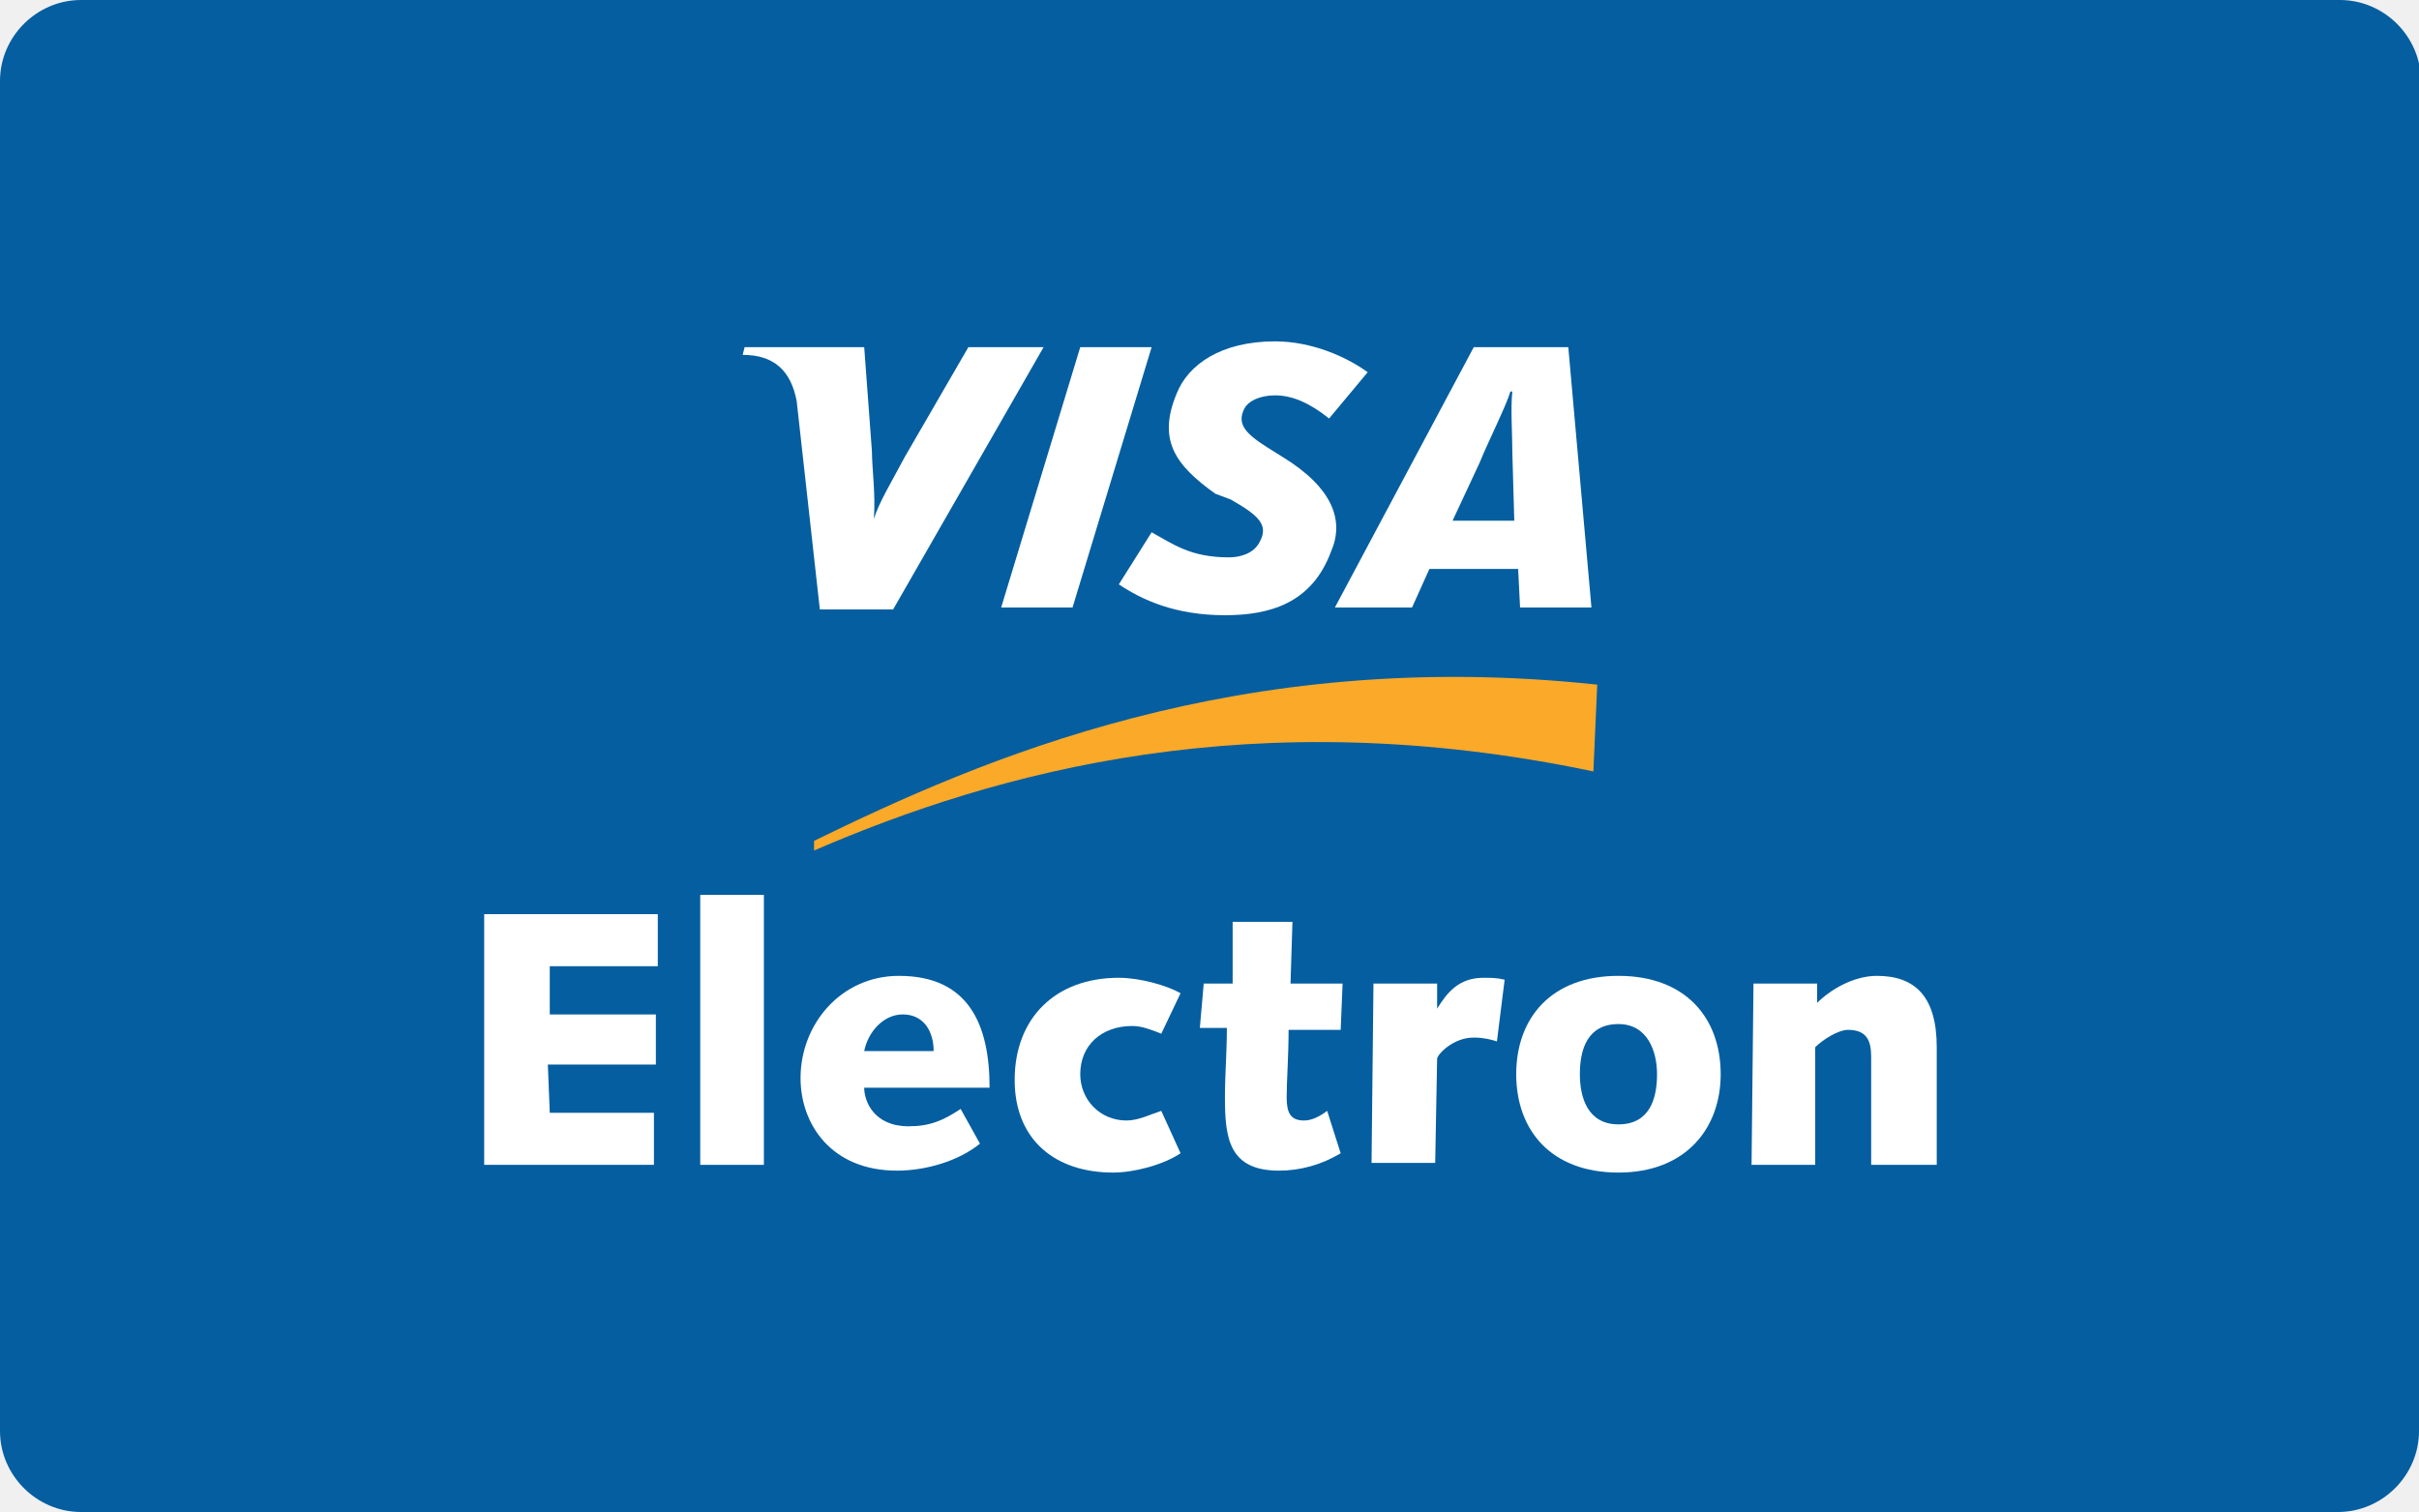
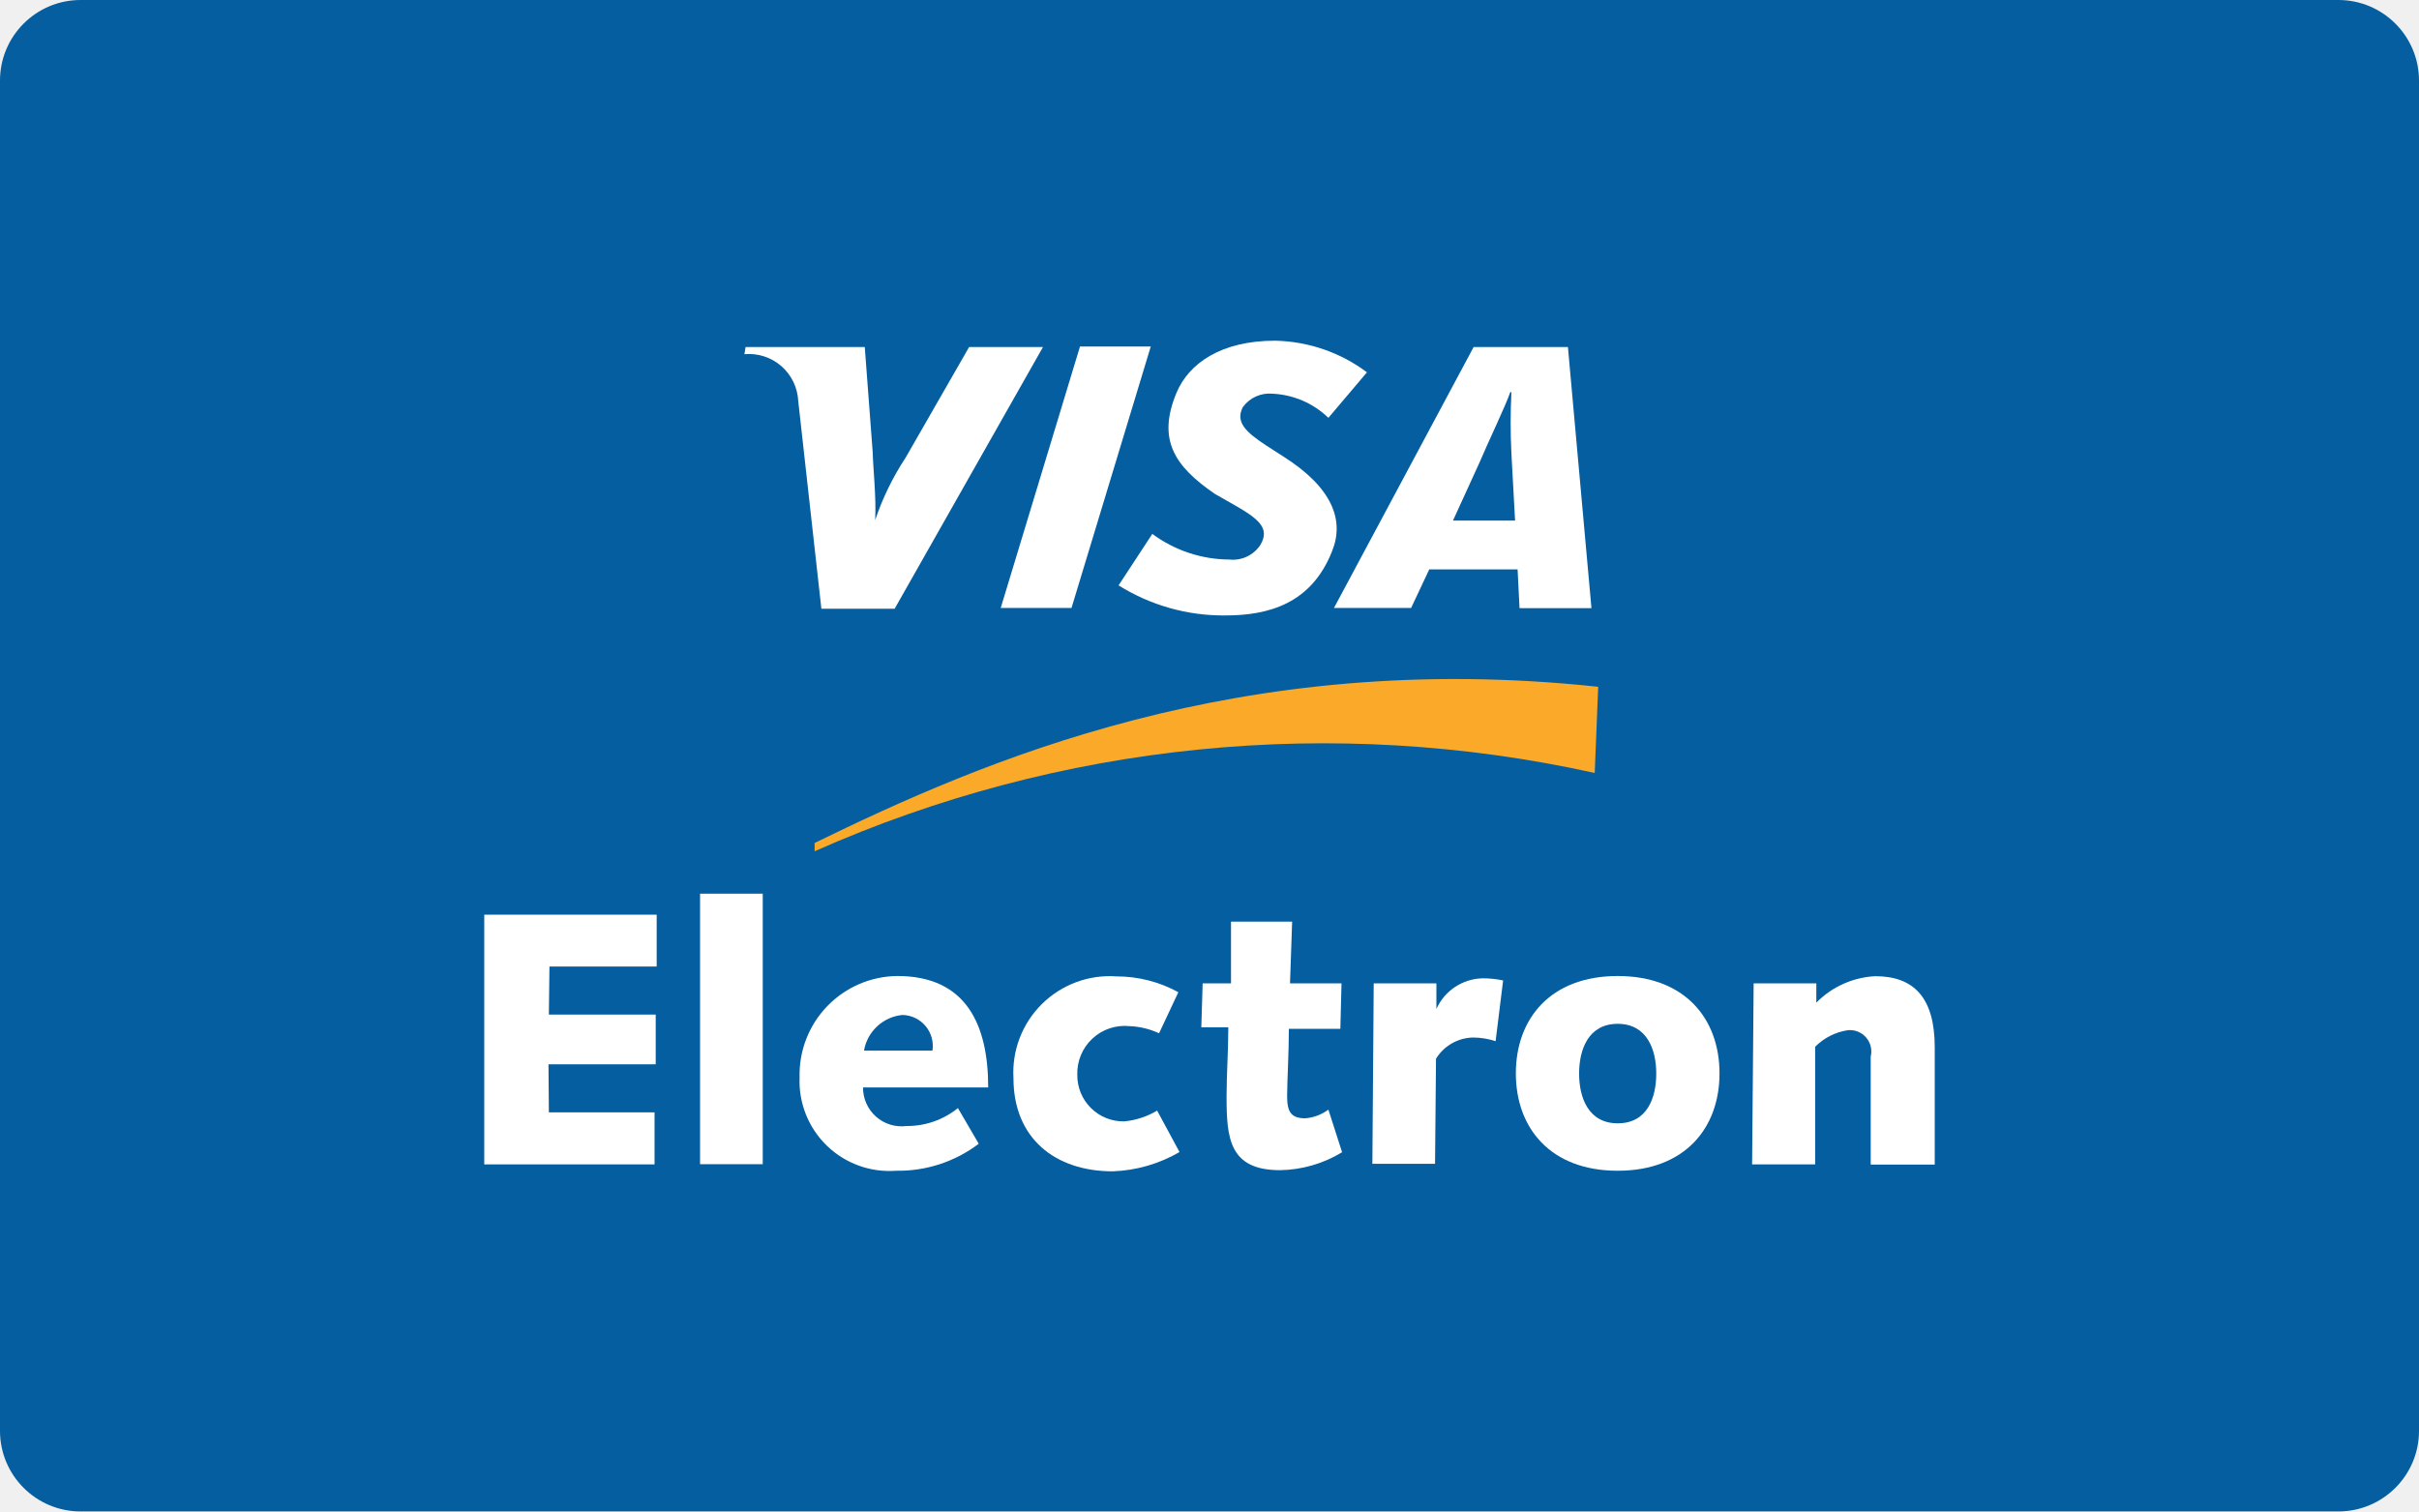
- <svg xmlns="http://www.w3.org/2000/svg" xmlns:xlink="http://www.w3.org/1999/xlink" version="1.1" id="Layer_1" x="0px" y="0px" viewBox="0 0 125.4 78.4" style="enable-background:new 0 0 125.4 78.4;" xml:space="preserve">
-   <style type="text/css">
- 	.st0{clip-path:url(#SVGID_2_);}
- 	.st1{clip-path:url(#SVGID_4_);fill:#F9F9F9;}
- 	.st2{clip-path:url(#SVGID_4_);fill:#FFFFFF;}
- 	.st3{clip-path:url(#SVGID_4_);fill:#C5C7C9;}
- 	.st4{clip-path:url(#SVGID_4_);fill:#231F20;}
- 	.st5{clip-path:url(#SVGID_4_);fill:#A6A8AB;}
- 	.st6{clip-path:url(#SVGID_4_);fill:#FFC10E;}
- 	.st7{clip-path:url(#SVGID_4_);fill:#A30046;}
- 	.st8{clip-path:url(#SVGID_6_);}
- 	.st9{clip-path:url(#SVGID_8_);fill:#178FDB;}
- 	.st10{clip-path:url(#SVGID_8_);fill:#FFFFFF;}
- 	.st11{clip-path:url(#SVGID_10_);}
- 	.st12{clip-path:url(#SVGID_12_);fill:#F9F9F9;}
- 	.st13{clip-path:url(#SVGID_12_);}
- 	.st14{clip-path:url(#SVGID_14_);}
- 	.st15{clip-path:url(#SVGID_16_);fill:#F9F9F9;}
- 	.st16{clip-path:url(#SVGID_16_);fill:#ED1C2E;}
- 	.st17{clip-path:url(#SVGID_16_);fill:#FCB131;}
- 	.st18{clip-path:url(#SVGID_18_);}
- 	.st19{clip-path:url(#SVGID_20_);fill:#F9F9F9;}
- 	.st20{clip-path:url(#SVGID_20_);fill:#0066B2;}
- 	.st21{clip-path:url(#SVGID_20_);fill:#F9A533;}
- 	.st22{clip-path:url(#SVGID_22_);}
- 	.st23{clip-path:url(#SVGID_24_);fill:#F9F9F9;}
- 	.st24{clip-path:url(#SVGID_24_);fill:#FFFFFF;}
- 	.st25{clip-path:url(#SVGID_24_);fill:#0078A9;}
- 	.st26{clip-path:url(#SVGID_26_);}
- 	.st27{clip-path:url(#SVGID_28_);fill:#F9F9F9;}
- 	.st28{clip-path:url(#SVGID_28_);fill-rule:evenodd;clip-rule:evenodd;fill:#231F20;}
- 	.st29{clip-path:url(#SVGID_30_);}
- 	.st30{clip-path:url(#SVGID_32_);fill:#F9F9F9;}
- 	.st31{clip-path:url(#SVGID_32_);fill:#EE3A3F;}
- 	.st32{clip-path:url(#SVGID_32_);fill:#0067B2;}
- 	.st33{clip-path:url(#SVGID_32_);fill:#FAAC18;}
- 	.st34{clip-path:url(#SVGID_32_);fill:#6AB845;}
- 	.st35{clip-path:url(#SVGID_32_);fill:#231F20;}
- 	.st36{clip-path:url(#SVGID_34_);}
- 	.st37{clip-path:url(#SVGID_36_);fill:#F9F9F9;}
- 	.st38{clip-path:url(#SVGID_36_);fill:#00A551;}
- 	.st39{clip-path:url(#SVGID_36_);fill:#0071BB;}
- 	.st40{clip-path:url(#SVGID_36_);fill:#FFFFFF;}
- 	.st41{clip-path:url(#SVGID_36_);fill:#EC1C24;}
- 	.st42{clip-path:url(#SVGID_38_);}
- 	.st43{clip-path:url(#SVGID_40_);fill:#F9F9F9;}
- 	.st44{clip-path:url(#SVGID_40_);fill-rule:evenodd;clip-rule:evenodd;fill:#008060;}
- 	.st45{clip-path:url(#SVGID_42_);}
- 	.st46{clip-path:url(#SVGID_44_);fill:#F9F9F9;}
- 	.st47{clip-path:url(#SVGID_44_);fill:#203C73;}
- 	.st48{clip-path:url(#SVGID_46_);}
- 	.st49{clip-path:url(#SVGID_48_);fill:#F9F9F9;}
- 	.st50{clip-path:url(#SVGID_48_);fill-rule:evenodd;clip-rule:evenodd;fill:#FF9900;}
- 	.st51{clip-path:url(#SVGID_48_);fill-rule:evenodd;clip-rule:evenodd;}
- 	.st52{clip-path:url(#SVGID_50_);}
- 	.st53{clip-path:url(#SVGID_52_);fill:#F9F9F9;}
- 	.st54{clip-path:url(#SVGID_52_);fill-rule:evenodd;clip-rule:evenodd;fill:#FAA929;}
- 	.st55{clip-path:url(#SVGID_52_);fill-rule:evenodd;clip-rule:evenodd;fill:#045EA0;}
- 	.st56{clip-path:url(#SVGID_54_);}
- 	.st57{clip-path:url(#SVGID_56_);fill:#F9F9F9;}
- 	.st58{clip-path:url(#SVGID_56_);fill-rule:evenodd;clip-rule:evenodd;fill:#121212;}
- 	.st59{clip-path:url(#SVGID_58_);}
- 	.st60{clip-path:url(#SVGID_60_);fill:#F9F9F9;}
- 	.st61{clip-path:url(#SVGID_60_);fill:#336699;}
- 	.st62{clip-path:url(#SVGID_60_);fill:#003366;}
- 	.st63{clip-path:url(#SVGID_62_);}
- 	.st64{clip-path:url(#SVGID_64_);fill:#F9F9F9;}
- 	.st65{clip-path:url(#SVGID_64_);fill:#007CC3;}
- 	.st66{clip-path:url(#SVGID_64_);fill:#009DDD;}
- 	.st67{clip-path:url(#SVGID_64_);fill:#FFFFFF;}
- 	.st68{clip-path:url(#SVGID_66_);}
- 	.st69{clip-path:url(#SVGID_68_);fill:#F9F9F9;}
- 	.st70{clip-path:url(#SVGID_68_);fill:#EC1C2E;}
- 	.st71{clip-path:url(#SVGID_68_);fill:#0084C4;}
- 	.st72{clip-path:url(#SVGID_68_);fill:#FFFFFF;}
- 	.st73{clip-path:url(#SVGID_68_);fill:none;stroke:#FFFFFF;stroke-width:0.215;}
- 	.st74{clip-path:url(#SVGID_70_);}
- 	.st75{clip-path:url(#SVGID_72_);fill:#F9F9F9;}
- 	.st76{clip-path:url(#SVGID_72_);fill-rule:evenodd;clip-rule:evenodd;fill:#FBB231;}
- 	.st77{clip-path:url(#SVGID_72_);fill-rule:evenodd;clip-rule:evenodd;fill:#EC1C2E;}
- 	.st78{clip-path:url(#SVGID_72_);fill-rule:evenodd;clip-rule:evenodd;fill:#FFFFFF;}
- 	.st79{clip-path:url(#SVGID_72_);fill:none;stroke:#FFFFFF;stroke-width:0.216;stroke-miterlimit:2.613;}
- 	.st80{clip-path:url(#SVGID_74_);}
- 	.st81{clip-path:url(#SVGID_76_);fill:#F9F9F9;}
- 	.st82{clip-path:url(#SVGID_76_);fill:#0066B2;}
- 	.st83{clip-path:url(#SVGID_76_);fill:#F9A533;}
- 	.st84{clip-path:url(#SVGID_78_);}
- 	.st85{clip-path:url(#SVGID_80_);fill:#0078A9;}
- 	.st86{clip-path:url(#SVGID_80_);fill:#FFFFFF;}
- 	.st87{clip-path:url(#SVGID_82_);}
- 	.st88{clip-path:url(#SVGID_84_);fill:#008060;}
- 	.st89{clip-path:url(#SVGID_84_);fill-rule:evenodd;clip-rule:evenodd;fill:#FFFFFF;}
- 	.st90{clip-path:url(#SVGID_86_);}
- 	.st91{clip-path:url(#SVGID_88_);fill:#203C73;}
- 	.st92{clip-path:url(#SVGID_88_);fill:#FFFFFF;}
- 	.st93{clip-path:url(#SVGID_90_);}
- 	.st94{clip-path:url(#SVGID_92_);fill:#1C3663;}
- 	.st95{clip-path:url(#SVGID_92_);fill:#FFFFFF;}
- 	.st96{clip-path:url(#SVGID_94_);}
- 	.st97{clip-path:url(#SVGID_96_);fill:#13457C;}
- 	.st98{clip-path:url(#SVGID_96_);fill:#007CC3;}
- 	.st99{clip-path:url(#SVGID_96_);fill:#009DDD;}
- 	.st100{clip-path:url(#SVGID_96_);fill:#FFFFFF;}
- 	.st101{clip-path:url(#SVGID_98_);}
- 	.st102{clip-path:url(#SVGID_100_);fill:#13457C;}
- 	.st103{clip-path:url(#SVGID_100_);fill:#ED1C2E;}
- 	.st104{clip-path:url(#SVGID_100_);fill:#FCB131;}
- 	.st105{clip-path:url(#SVGID_102_);}
- 	.st106{clip-path:url(#SVGID_104_);fill:#1D1E1E;}
- 	.st107{clip-path:url(#SVGID_104_);fill:#EE3A3F;}
- 	.st108{clip-path:url(#SVGID_104_);fill:#0067B2;}
- 	.st109{clip-path:url(#SVGID_104_);fill:#FAAC18;}
- 	.st110{clip-path:url(#SVGID_104_);fill:#6AB845;}
- 	.st111{clip-path:url(#SVGID_104_);fill:#231F20;}
- 	.st112{clip-path:url(#SVGID_106_);}
- 	.st113{clip-path:url(#SVGID_108_);fill:#121212;}
- 	.st114{clip-path:url(#SVGID_108_);fill-rule:evenodd;clip-rule:evenodd;fill:#FFDE37;}
- 	.st115{clip-path:url(#SVGID_110_);}
- 	.st116{clip-path:url(#SVGID_112_);fill:#3957A7;}
- 	.st117{clip-path:url(#SVGID_112_);fill:#FFFFFF;}
- 	.st118{clip-path:url(#SVGID_112_);fill:#F9A533;}
- 	.st119{clip-path:url(#SVGID_114_);}
- 	.st120{clip-path:url(#SVGID_116_);fill:#0C489C;}
- 	.st121{clip-path:url(#SVGID_116_);fill:#FFFFFF;}
- 	.st122{clip-path:url(#SVGID_118_);}
- 	.st123{clip-path:url(#SVGID_120_);fill:#045EA0;}
- 	.st124{clip-path:url(#SVGID_120_);fill-rule:evenodd;clip-rule:evenodd;fill:#FAA929;}
- 	.st125{clip-path:url(#SVGID_120_);fill-rule:evenodd;clip-rule:evenodd;fill:#FFFFFF;}
- 	.st126{clip-path:url(#SVGID_122_);}
- 	.st127{clip-path:url(#SVGID_124_);fill:#13457C;}
- 	.st128{clip-path:url(#SVGID_124_);fill-rule:evenodd;clip-rule:evenodd;fill:#FBB231;}
- 	.st129{clip-path:url(#SVGID_124_);fill-rule:evenodd;clip-rule:evenodd;fill:#EC1C2E;}
- 	.st130{clip-path:url(#SVGID_124_);fill-rule:evenodd;clip-rule:evenodd;fill:#FFFFFF;}
- 	.st131{clip-path:url(#SVGID_124_);fill:none;stroke:#FFFFFF;stroke-width:0.216;stroke-miterlimit:2.613;}
- 	.st132{clip-path:url(#SVGID_126_);}
- 	.st133{clip-path:url(#SVGID_128_);fill:#13457C;}
- 	.st134{clip-path:url(#SVGID_128_);fill:#EC1C2E;}
- 	.st135{clip-path:url(#SVGID_128_);fill:#0084C4;}
- 	.st136{clip-path:url(#SVGID_128_);fill:#FFFFFF;}
- 	.st137{clip-path:url(#SVGID_128_);fill:none;stroke:#FFFFFF;stroke-width:0.215;}
- 	.st138{clip-path:url(#SVGID_130_);}
- 	.st139{clip-path:url(#SVGID_132_);fill:#FF9900;}
- 	.st140{clip-path:url(#SVGID_132_);fill-rule:evenodd;clip-rule:evenodd;fill:#231F20;}
- 	.st141{clip-path:url(#SVGID_134_);}
- 	.st142{clip-path:url(#SVGID_136_);fill:#231F20;}
- 	.st143{clip-path:url(#SVGID_136_);fill-rule:evenodd;clip-rule:evenodd;fill:#FFFFFF;}
- 	.st144{clip-path:url(#SVGID_138_);}
- 	.st145{clip-path:url(#SVGID_140_);fill:#121212;}
- 	.st146{clip-path:url(#SVGID_140_);fill:#FFFFFF;}
- 	.st147{clip-path:url(#SVGID_140_);fill:#FFC10E;}
- 	.st148{clip-path:url(#SVGID_142_);}
- 	.st149{clip-path:url(#SVGID_144_);fill:#0033A0;}
- 	.st150{clip-path:url(#SVGID_144_);fill:#FFFFFF;}
- 	.st151{clip-path:url(#SVGID_144_);fill:#FF9E16;}
- 	.st152{clip-path:url(#SVGID_144_);fill:#FAA943;}
- 	.st153{clip-path:url(#SVGID_146_);}
- 	.st154{clip-path:url(#SVGID_148_);fill:#ED1C2E;}
- 	.st155{clip-path:url(#SVGID_148_);fill:#FCB131;}
- 	.st156{clip-path:url(#SVGID_150_);}
- 	.st157{clip-path:url(#SVGID_152_);fill:#0066B2;}
- 	.st158{clip-path:url(#SVGID_152_);fill:#F9A533;}
- 	.st159{clip-path:url(#SVGID_154_);}
- 	.st160{clip-path:url(#SVGID_156_);fill:#FFFFFF;}
- 	.st161{clip-path:url(#SVGID_156_);fill:#0078A9;}
- 	.st162{clip-path:url(#SVGID_158_);}
- 	.st163{clip-path:url(#SVGID_160_);fill-rule:evenodd;clip-rule:evenodd;fill:#231F20;}
- 	.st164{clip-path:url(#SVGID_162_);}
- 	.st165{clip-path:url(#SVGID_164_);fill:#EE3A3F;}
- 	.st166{clip-path:url(#SVGID_164_);fill:#0067B2;}
- 	.st167{clip-path:url(#SVGID_164_);fill:#FAAC18;}
- 	.st168{clip-path:url(#SVGID_164_);fill:#6AB845;}
- 	.st169{clip-path:url(#SVGID_164_);fill:#231F20;}
- 	.st170{clip-path:url(#SVGID_166_);}
- 	.st171{clip-path:url(#SVGID_168_);fill:#00A551;}
- 	.st172{clip-path:url(#SVGID_168_);fill:#0071BB;}
- 	.st173{clip-path:url(#SVGID_168_);fill:#FFFFFF;}
- 	.st174{clip-path:url(#SVGID_168_);fill:#EC1C24;}
- 	.st175{clip-path:url(#SVGID_170_);}
- 	.st176{clip-path:url(#SVGID_172_);fill-rule:evenodd;clip-rule:evenodd;fill:#008060;}
- 	.st177{clip-path:url(#SVGID_174_);}
- 	.st178{clip-path:url(#SVGID_176_);fill:#203C73;}
- 	.st179{clip-path:url(#SVGID_178_);}
- 	.st180{clip-path:url(#SVGID_180_);fill-rule:evenodd;clip-rule:evenodd;fill:#FF9900;}
- 	.st181{clip-path:url(#SVGID_180_);fill-rule:evenodd;clip-rule:evenodd;}
- 	.st182{clip-path:url(#SVGID_182_);}
- 	.st183{clip-path:url(#SVGID_184_);fill-rule:evenodd;clip-rule:evenodd;fill:#FAA929;}
- 	.st184{clip-path:url(#SVGID_184_);fill-rule:evenodd;clip-rule:evenodd;fill:#045EA0;}
- 	.st185{clip-path:url(#SVGID_186_);fill:#0084C4;}
- 	.st186{clip-path:url(#SVGID_186_);fill:#EC1C2E;}
- 	.st187{clip-path:url(#SVGID_186_);fill:#FFFFFF;}
- 	.st188{clip-path:url(#SVGID_188_);}
- 	.st189{clip-path:url(#SVGID_190_);fill:#336699;}
- 	.st190{clip-path:url(#SVGID_190_);fill:#003366;}
- 	.st191{clip-path:url(#SVGID_192_);fill:#121212;}
- 	.st192{clip-path:url(#SVGID_192_);fill-rule:evenodd;clip-rule:evenodd;fill:#121212;}
- 	.st193{clip-path:url(#SVGID_192_);}
- 	.st194{clip-path:url(#SVGID_194_);fill-rule:evenodd;clip-rule:evenodd;fill:#121212;}
- 	.st195{clip-path:url(#SVGID_196_);}
- 	.st196{clip-path:url(#SVGID_198_);fill:#009DDD;}
- 	.st197{clip-path:url(#SVGID_198_);fill:#007CC3;}
- 	.st198{clip-path:url(#SVGID_198_);fill:#FFFFFF;}
- 	.st199{clip-path:url(#SVGID_200_);fill:#FBB231;}
- 	.st200{clip-path:url(#SVGID_200_);fill:none;stroke:#FFFFFF;stroke-width:0.216;stroke-miterlimit:2.613;}
- 	.st201{clip-path:url(#SVGID_200_);fill-rule:evenodd;clip-rule:evenodd;fill:#EC1C2E;}
- 	.st202{clip-path:url(#SVGID_200_);fill:#EC1C2E;}
- 	.st203{clip-path:url(#SVGID_200_);fill:#FFFFFF;}
- 	.st204{clip-path:url(#SVGID_200_);fill-rule:evenodd;clip-rule:evenodd;fill:#FFFFFF;}
- 	.st205{clip-path:url(#SVGID_200_);fill-rule:evenodd;clip-rule:evenodd;fill:#FBB231;}
- 	.st206{clip-path:url(#SVGID_202_);fill:#0066B2;}
- 	.st207{clip-path:url(#SVGID_202_);}
- 	.st208{clip-path:url(#SVGID_204_);fill:#0066B2;}
- 	.st209{clip-path:url(#SVGID_204_);fill:#F9A533;}
- 	.st210{clip-path:url(#SVGID_206_);}
- 	.st211{clip-path:url(#SVGID_208_);fill:#FFFFFF;}
- 	.st212{clip-path:url(#SVGID_208_);fill:#C5C7C9;}
- 	.st213{clip-path:url(#SVGID_208_);fill:#231F20;}
- 	.st214{clip-path:url(#SVGID_208_);fill:#A6A8AB;}
- 	.st215{clip-path:url(#SVGID_208_);fill:#FFC10E;}
- 	.st216{clip-path:url(#SVGID_208_);fill:#A30046;}
- 	.st217{clip-path:url(#SVGID_210_);}
- 	.st218{clip-path:url(#SVGID_212_);}
- 	.st219{clip-path:url(#SVGID_214_);}
- 	.st220{clip-path:url(#SVGID_216_);}
- 	.st221{clip-path:url(#SVGID_216_);fill:#FFFFFF;}
- 	.st222{clip-path:url(#SVGID_218_);}
- 	.st223{clip-path:url(#SVGID_220_);fill:#F9F9F9;}
- 	.st224{clip-path:url(#SVGID_220_);}
- 	.st225{clip-path:url(#SVGID_222_);}
- 	.st226{clip-path:url(#SVGID_224_);}
- </style>
-   <g>
-     <g>
-       <defs>
-         <rect id="SVGID_117_" width="125.4" height="78.4" />
-       </defs>
-       <clipPath id="SVGID_2_">
-         <use xlink:href="#SVGID_117_" style="overflow:visible;" />
-       </clipPath>
-       <g class="st0">
-         <defs>
-           <rect id="SVGID_119_" y="0" width="125.4" height="78.4" />
-         </defs>
-         <clipPath id="SVGID_4_">
-           <use xlink:href="#SVGID_119_" style="overflow:visible;" />
-         </clipPath>
-         <path style="clip-path:url(#SVGID_4_);fill:#045EA0;" d="M125.4,74.2c0,2.3-1.9,4.2-4.2,4.2H4.2c-2.3,0-4.2-1.9-4.2-4.2v-70     C0,1.9,1.9,0,4.2,0h117.1c2.3,0,4.2,1.9,4.2,4.2V74.2z" />
-         <path style="clip-path:url(#SVGID_4_);fill-rule:evenodd;clip-rule:evenodd;fill:#FAA929;" d="M42.2,44.1     c9.5-4.1,22.8-7.8,40.4-4.1l0.2-4.5c-18.6-2-32,3.9-40.6,8.1V44.1z" />
-         <polygon style="clip-path:url(#SVGID_4_);fill-rule:evenodd;clip-rule:evenodd;fill:#FFFFFF;" points="25.1,47.4 34.1,47.4      34.1,50.1 28.5,50.1 28.5,52.6 34,52.6 34,55.2 28.4,55.2 28.5,57.7 33.9,57.7 33.9,60.4 25.1,60.4    " />
-         <polygon style="clip-path:url(#SVGID_4_);fill-rule:evenodd;clip-rule:evenodd;fill:#FFFFFF;" points="36.3,46.4 39.6,46.4      39.6,60.4 36.3,60.4    " />
-         <path style="clip-path:url(#SVGID_4_);fill-rule:evenodd;clip-rule:evenodd;fill:#FFFFFF;" d="M50.8,59.3     c-1.1,0.9-2.8,1.4-4.3,1.4c-3.4,0-5-2.4-5-4.8c0-2.8,2.1-5.3,5.1-5.3c3.6,0,4.7,2.5,4.7,5.8h-6.5c0,0.7,0.5,2,2.3,2     c1.1,0,1.8-0.3,2.7-0.9L50.8,59.3z M48.4,54.5c0-1-0.5-1.9-1.6-1.9c-1,0-1.8,0.9-2,1.9H48.4z" />
-         <path style="clip-path:url(#SVGID_4_);fill-rule:evenodd;clip-rule:evenodd;fill:#FFFFFF;" d="M61.2,59.8c-0.9,0.6-2.4,1-3.5,1     c-3,0-5.1-1.7-5.1-4.8c0-3.2,2.1-5.3,5.4-5.3c1.1,0,2.5,0.4,3.2,0.8l-1,2.1c-0.5-0.2-1-0.4-1.5-0.4c-1.6,0-2.7,1-2.7,2.5     c0,1.3,1,2.4,2.4,2.4c0.6,0,1.2-0.3,1.8-0.5L61.2,59.8z" />
-         <path style="clip-path:url(#SVGID_4_);fill-rule:evenodd;clip-rule:evenodd;fill:#FFFFFF;" d="M62.4,51h1.5l0-3.2H67L66.9,51h2.7     l-0.1,2.4h-2.7c0,1.3-0.1,2.7-0.1,3.5c0,0.8,0.2,1.2,0.9,1.2c0.4,0,0.8-0.2,1.2-0.5l0.7,2.2c-1,0.6-2.1,0.9-3.2,0.9     c-2.6,0-2.8-1.7-2.8-3.8c0-1.2,0.1-2.3,0.1-3.6h-1.4L62.4,51z" />
-         <path style="clip-path:url(#SVGID_4_);fill-rule:evenodd;clip-rule:evenodd;fill:#FFFFFF;" d="M71.2,51h3.3v1.3h0     c0.5-0.8,1.1-1.6,2.4-1.6c0.4,0,0.7,0,1.1,0.1L77.6,54c-0.3-0.1-0.7-0.2-1.2-0.2c-1.1,0-1.9,0.9-1.9,1.1l-0.1,5.4h-3.3L71.2,51z" />
-         <path style="clip-path:url(#SVGID_4_);fill-rule:evenodd;clip-rule:evenodd;fill:#FFFFFF;" d="M83.9,50.6c3.5,0,5.3,2.2,5.3,5.1     c0,2.8-1.8,5.1-5.3,5.1c-3.5,0-5.3-2.2-5.3-5.1C78.6,52.8,80.4,50.6,83.9,50.6 M83.9,58.3c1.6,0,2-1.3,2-2.6c0-1.2-0.5-2.6-2-2.6     c-1.6,0-2,1.3-2,2.6C81.9,56.9,82.3,58.3,83.9,58.3" />
-         <path style="clip-path:url(#SVGID_4_);fill-rule:evenodd;clip-rule:evenodd;fill:#FFFFFF;" d="M90.9,51h3.3v1     c0.7-0.7,1.9-1.4,3.1-1.4c2,0,3.1,1.1,3.1,3.7c0,1.9,0,4,0,6.1H97c0-1.8,0-3.6,0-5.6c0-0.8-0.2-1.4-1.2-1.4     c-0.5,0-1.3,0.5-1.7,0.9l0,6.1h-3.3L90.9,51z" />
-         <polygon style="clip-path:url(#SVGID_4_);fill-rule:evenodd;clip-rule:evenodd;fill:#FFFFFF;" points="51.9,31.5 56,18 59.7,18      55.6,31.5    " />
-         <path style="clip-path:url(#SVGID_4_);fill-rule:evenodd;clip-rule:evenodd;fill:#FFFFFF;" d="M50.2,18l-3.3,5.7     c-0.8,1.5-1.3,2.3-1.6,3.2h0c0.1-1.2-0.1-2.7-0.1-3.5L44.8,18h-6.2l-0.1,0.4c1.6,0,2.5,0.8,2.8,2.4l1.2,10.8h3.8L54.1,18H50.2z" />
-         <path style="clip-path:url(#SVGID_4_);fill-rule:evenodd;clip-rule:evenodd;fill:#FFFFFF;" d="M78.8,31.5l-0.1-2l-4.6,0l-0.9,2     h-4L76.4,18h4.9l1.2,13.5H78.8z M78.4,23.5c0-1-0.1-2.4,0-3.2h-0.1C78.1,21,77.1,23,76.7,24l-1.4,3h3.2L78.4,23.5z" />
-         <path style="clip-path:url(#SVGID_4_);fill-rule:evenodd;clip-rule:evenodd;fill:#FFFFFF;" d="M63.5,31.9c-2.6,0-4.3-0.8-5.5-1.6     l1.7-2.7c1.1,0.6,2,1.3,4,1.3c0.6,0,1.3-0.2,1.6-0.8c0.5-0.9-0.1-1.4-1.5-2.2L63,25.6c-2.1-1.5-3-2.8-2-5.2     c0.6-1.5,2.3-2.7,5.1-2.7c1.9,0,3.7,0.8,4.8,1.6l-2,2.4c-1-0.8-1.9-1.2-2.8-1.2c-0.8,0-1.4,0.3-1.6,0.7c-0.4,0.8,0.1,1.3,1.2,2     l0.8,0.5c2.6,1.6,3.2,3.3,2.5,4.9C68,31.3,65.8,31.9,63.5,31.9" />
-       </g>
-     </g>
-   </g>
+ <svg xmlns="http://www.w3.org/2000/svg" id="Layer_1" data-name="Layer 1" viewBox="0 0 125.43 78.39">
+   <defs>
+     <style>.cls-1{fill:#045ea0;}.cls-2{fill:#faa929;}.cls-2,.cls-3{fill-rule:evenodd;}.cls-3,.cls-4{fill:#fff;}</style>
+   </defs>
+   <rect class="cls-1" width="125.43" height="78.39" rx="4.18" ry="4.18" />
+   <path class="cls-2" d="M42.24,44.15a65,65,0,0,1,40.45-4.06l0.18-4.47c-18.61-2-32,3.89-40.63,8.1v0.44Z" />
+   <polygon class="cls-3" points="25.11 47.44 34.05 47.44 34.05 50.13 28.49 50.13 28.46 52.62 34 52.62 34 55.2 28.44 55.2 28.46 57.69 33.94 57.69 33.94 60.39 25.11 60.39 25.11 47.44" />
+   <rect class="cls-4" x="36.3" y="46.35" width="3.25" height="14.03" />
+   <path class="cls-3" d="M50.75,59.32a6.89,6.89,0,0,1-4.29,1.4,4.66,4.66,0,0,1-5-4.84,5.12,5.12,0,0,1,5.07-5.26c3.59,0,4.71,2.55,4.71,5.78H44.75a2,2,0,0,0,2.26,2,4.18,4.18,0,0,0,2.66-.93Zm-2.4-4.83a1.61,1.61,0,0,0-1.55-1.85,2.24,2.24,0,0,0-2,1.85h3.57Z" />
+   <path class="cls-3" d="M61.16,59.75a7.4,7.4,0,0,1-3.46,1c-3,0-5.15-1.72-5.15-4.83a5,5,0,0,1,5.35-5.28,6.67,6.67,0,0,1,3.2.82l-1,2.13a4,4,0,0,0-1.53-.37,2.46,2.46,0,0,0-2.71,2.53,2.39,2.39,0,0,0,2.43,2.41A4.09,4.09,0,0,0,60,57.6Z" />
+   <path class="cls-3" d="M62.36,51h1.47v-3.2H67L66.89,51h2.67l-0.06,2.36H66.83c0,1.31-.09,2.69-0.09,3.5S66.95,58,67.68,58a2.34,2.34,0,0,0,1.2-.45l0.71,2.21a6.37,6.37,0,0,1-3.22.93c-2.64,0-2.77-1.67-2.77-3.83,0-1.16.09-2.32,0.09-3.58h-1.4Z" />
+   <path class="cls-3" d="M71.23,51h3.25v1.33h0a2.69,2.69,0,0,1,2.39-1.59,5,5,0,0,1,1.07.11L77.55,54a3.81,3.81,0,0,0-1.16-.19,2.31,2.31,0,0,0-1.93,1.1l-0.05,5.45H71.16Z" />
+   <path class="cls-3" d="M83.88,50.62c3.48,0,5.28,2.21,5.28,5.05s-1.8,5.05-5.28,5.05-5.28-2.21-5.28-5.05,1.8-5.05,5.28-5.05m0,7.64c1.55,0,2-1.35,2-2.58s-0.47-2.58-2-2.58-2,1.35-2,2.58,0.47,2.58,2,2.58" />
+   <path class="cls-3" d="M90.93,51h3.25v1a4.62,4.62,0,0,1,3.05-1.37c2,0,3.09,1.1,3.09,3.69,0,1.93,0,4,0,6.08H97c0-1.82,0-3.65,0-5.6a1.11,1.11,0,0,0-1.18-1.37,3,3,0,0,0-1.7.86l0,6.1H90.85Z" />
+   <polygon class="cls-3" points="51.89 31.53 56 17.97 59.67 17.97 55.56 31.53 51.89 31.53" />
+   <path class="cls-3" d="M50.25,18l-3.3,5.75a14,14,0,0,0-1.57,3.22h0c0.06-1.21-.11-2.69-0.13-3.53L44.84,18H38.66l-0.06.37a2.56,2.56,0,0,1,2.79,2.43l1.2,10.77h3.8L54.08,18H50.25Z" />
+   <path class="cls-3" d="M78.79,31.53l-0.1-2H74.11l-0.94,2h-4L76.41,18H81.3l1.22,13.54H78.79Zm-0.42-8a31.74,31.74,0,0,1,0-3.19H78.31C78.09,21,77.13,23,76.71,24l-1.37,3h3.22Z" />
+   <path class="cls-3" d="M63.53,31.92A10.25,10.25,0,0,1,58,30.36l1.75-2.67a6.76,6.76,0,0,0,4,1.33,1.7,1.7,0,0,0,1.61-.77c0.51-.88-0.11-1.36-1.55-2.17L63,25.62c-2.12-1.45-3-2.83-2-5.24,0.64-1.54,2.33-2.71,5.11-2.71a8.22,8.22,0,0,1,4.77,1.64l-2,2.36A4.47,4.47,0,0,0,66,20.42a1.71,1.71,0,0,0-1.56.7c-0.38.76,0.12,1.27,1.24,2l0.84,0.54c2.58,1.63,3.2,3.33,2.55,4.93C68,31.3,65.8,31.92,63.53,31.92" />
</svg>
